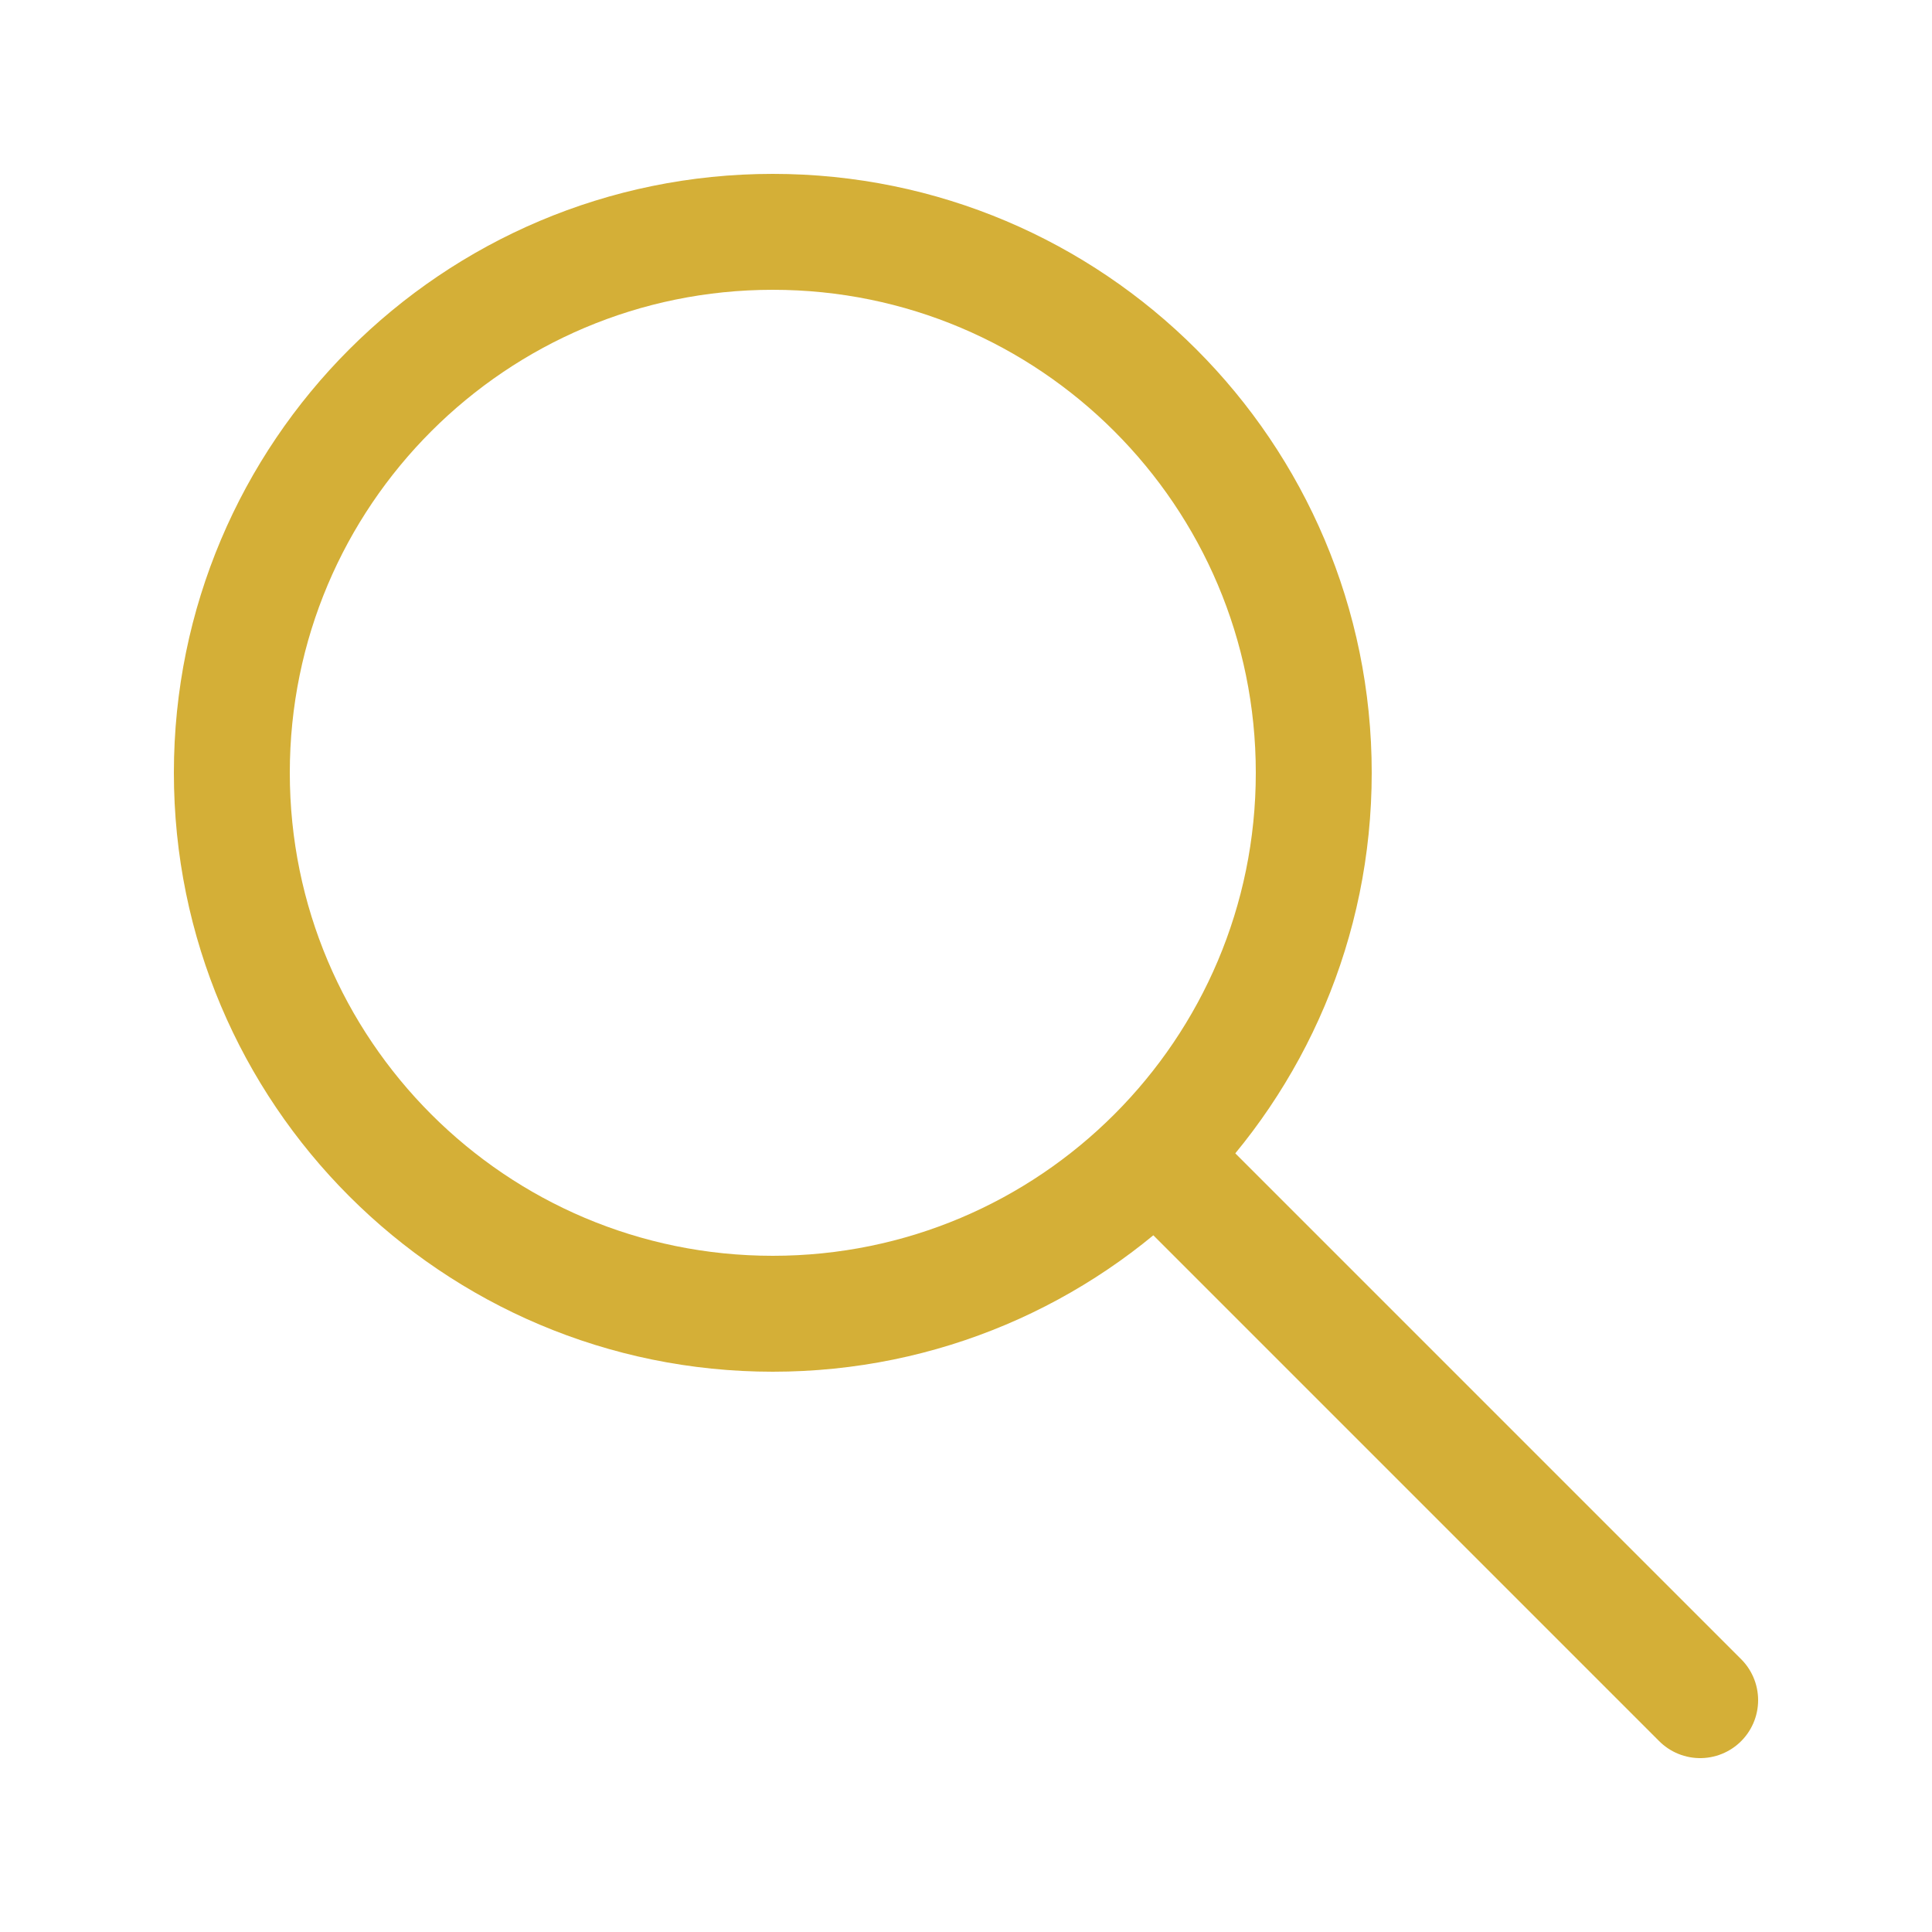
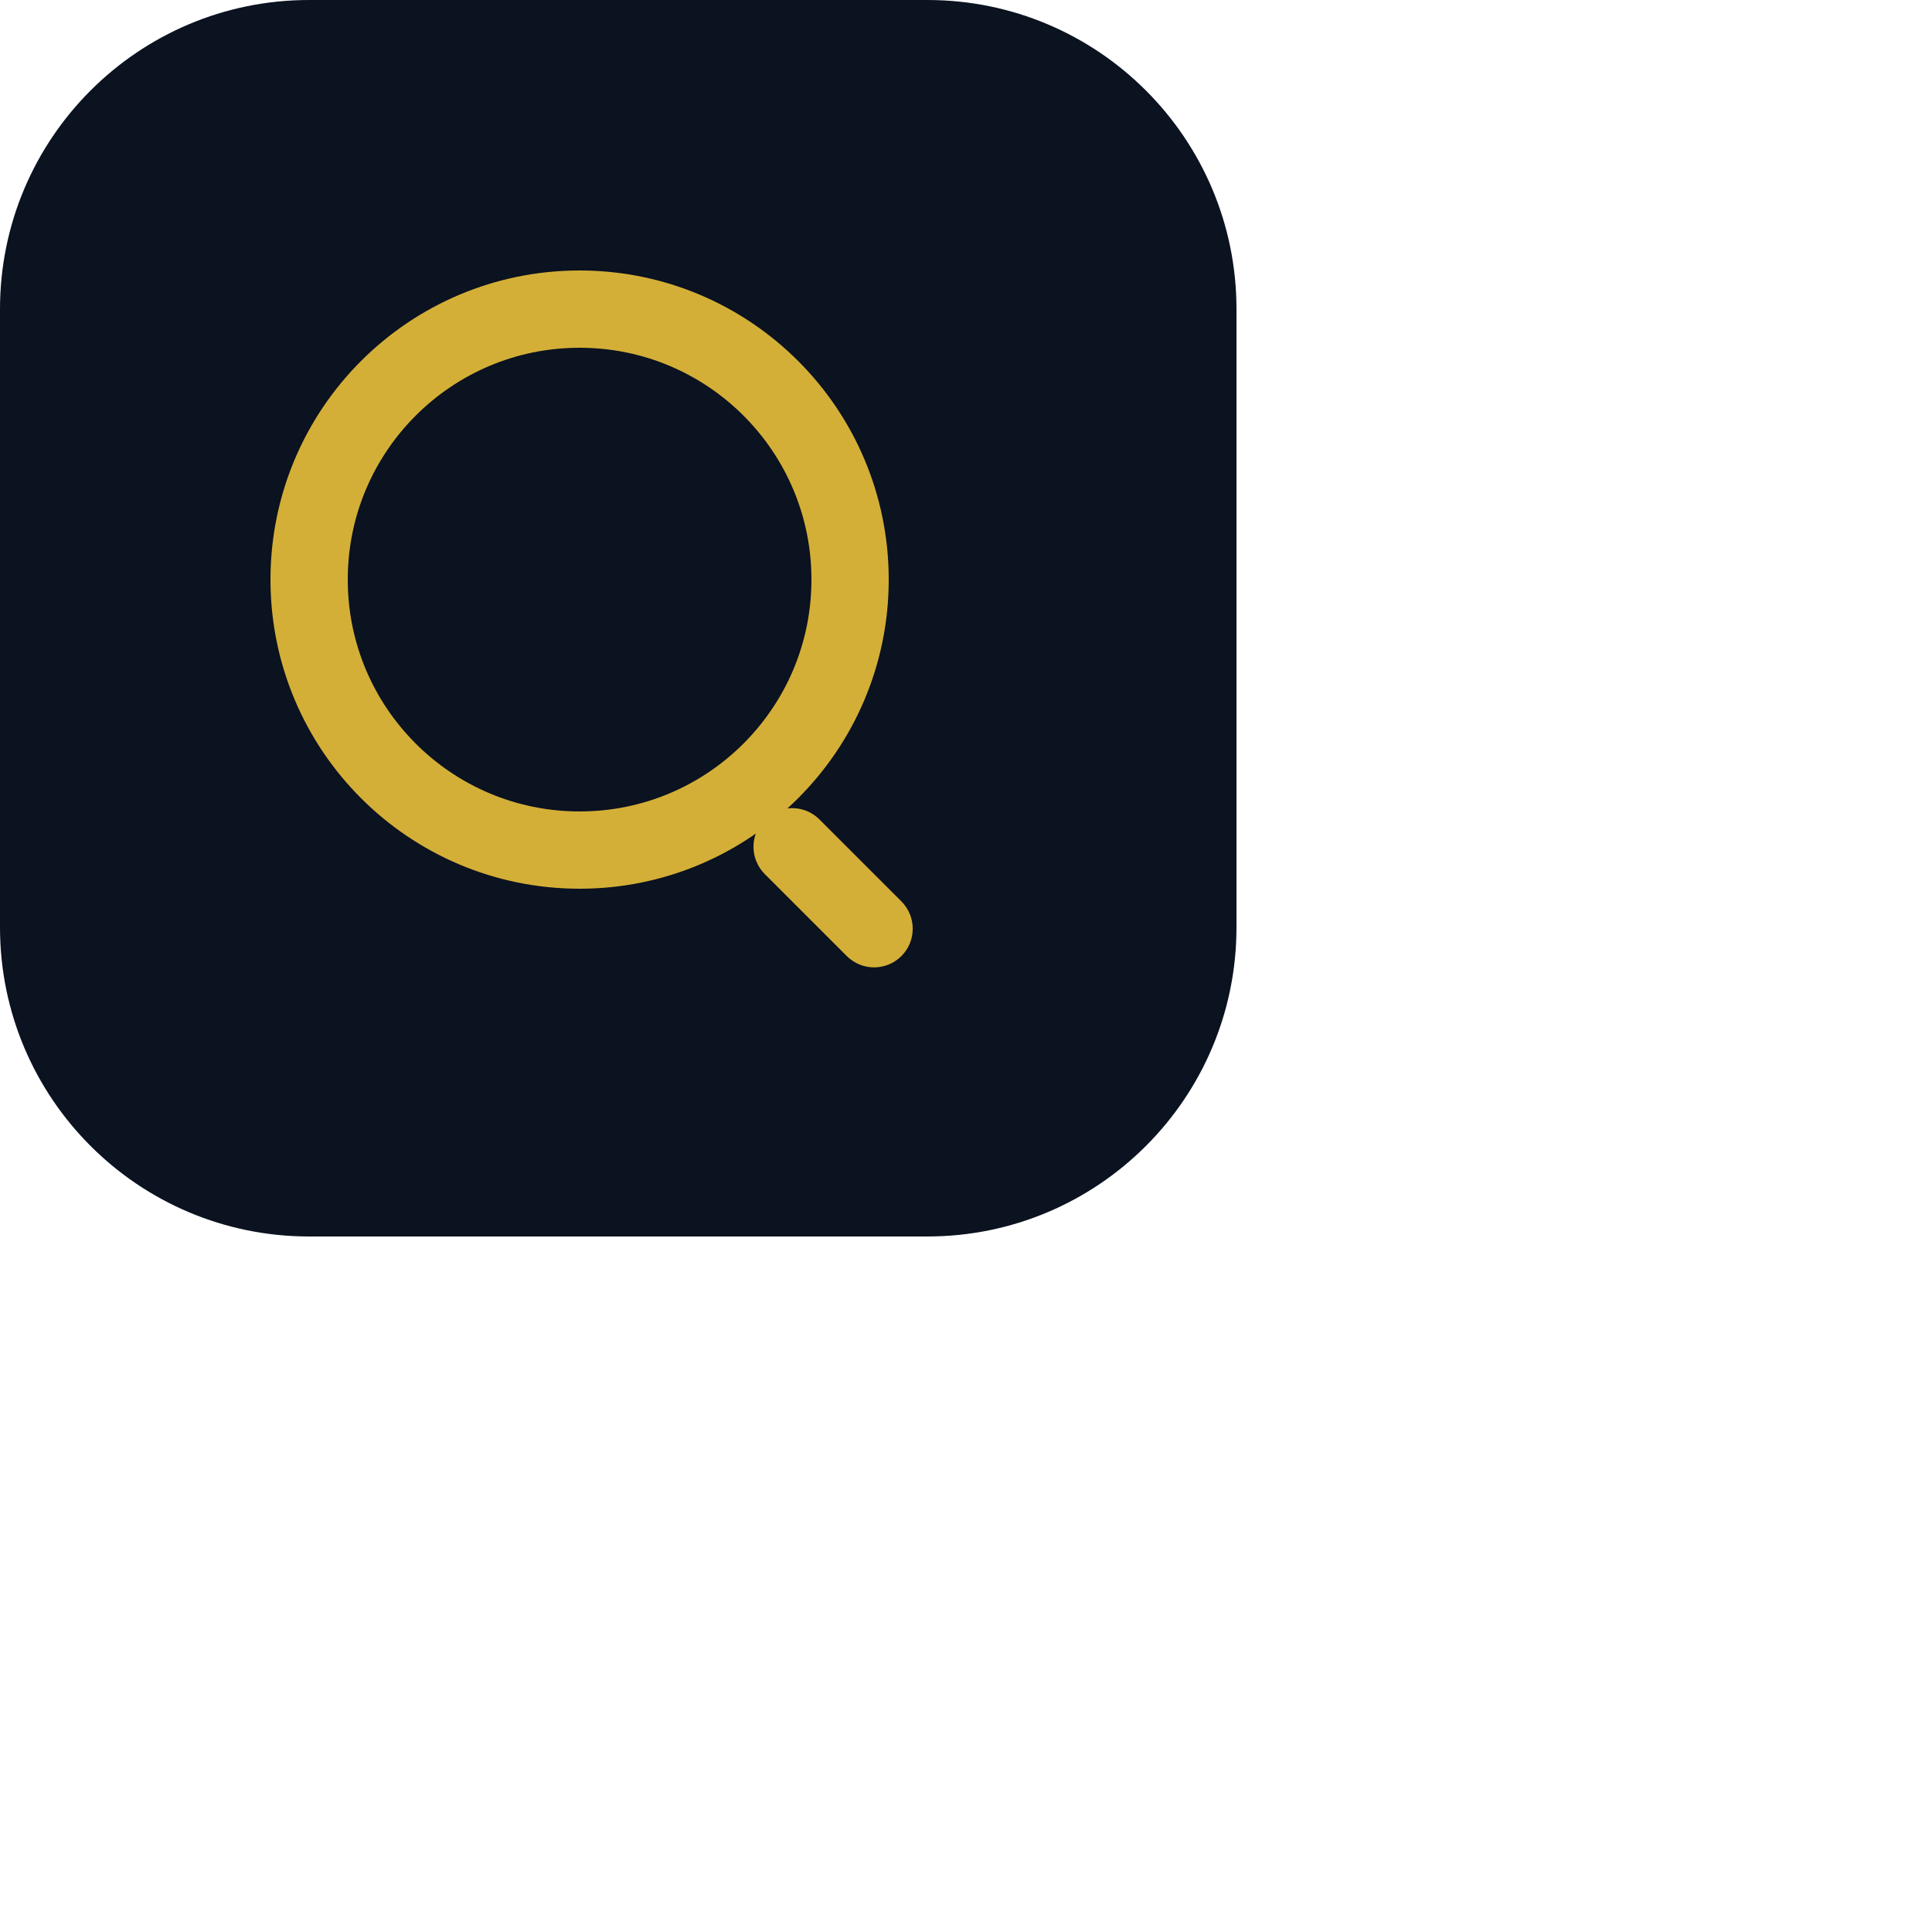
<svg xmlns="http://www.w3.org/2000/svg" width="100" height="100" viewBox="0 0 100 100">
  <rect width="100" height="100" fill="transparent" />
-   <circle cx="40" cy="40" r="28" fill="none" stroke="#D4AF37" stroke-width="6" />
-   <line x1="60" y1="60" x2="88" y2="88" stroke="#D4AF37" stroke-width="6" stroke-linecap="round" />
+   <rect width="64" height="64" rx="16" fill="#0B1220" />
+   <circle cx="30" cy="30" r="14" stroke="#D4AF37" stroke-width="4" fill="none" />
+   <rect x="41" y="41" width="10" height="4" rx="2" transform="rotate(45 41 41)" fill="#D4AF37" />
</svg>
